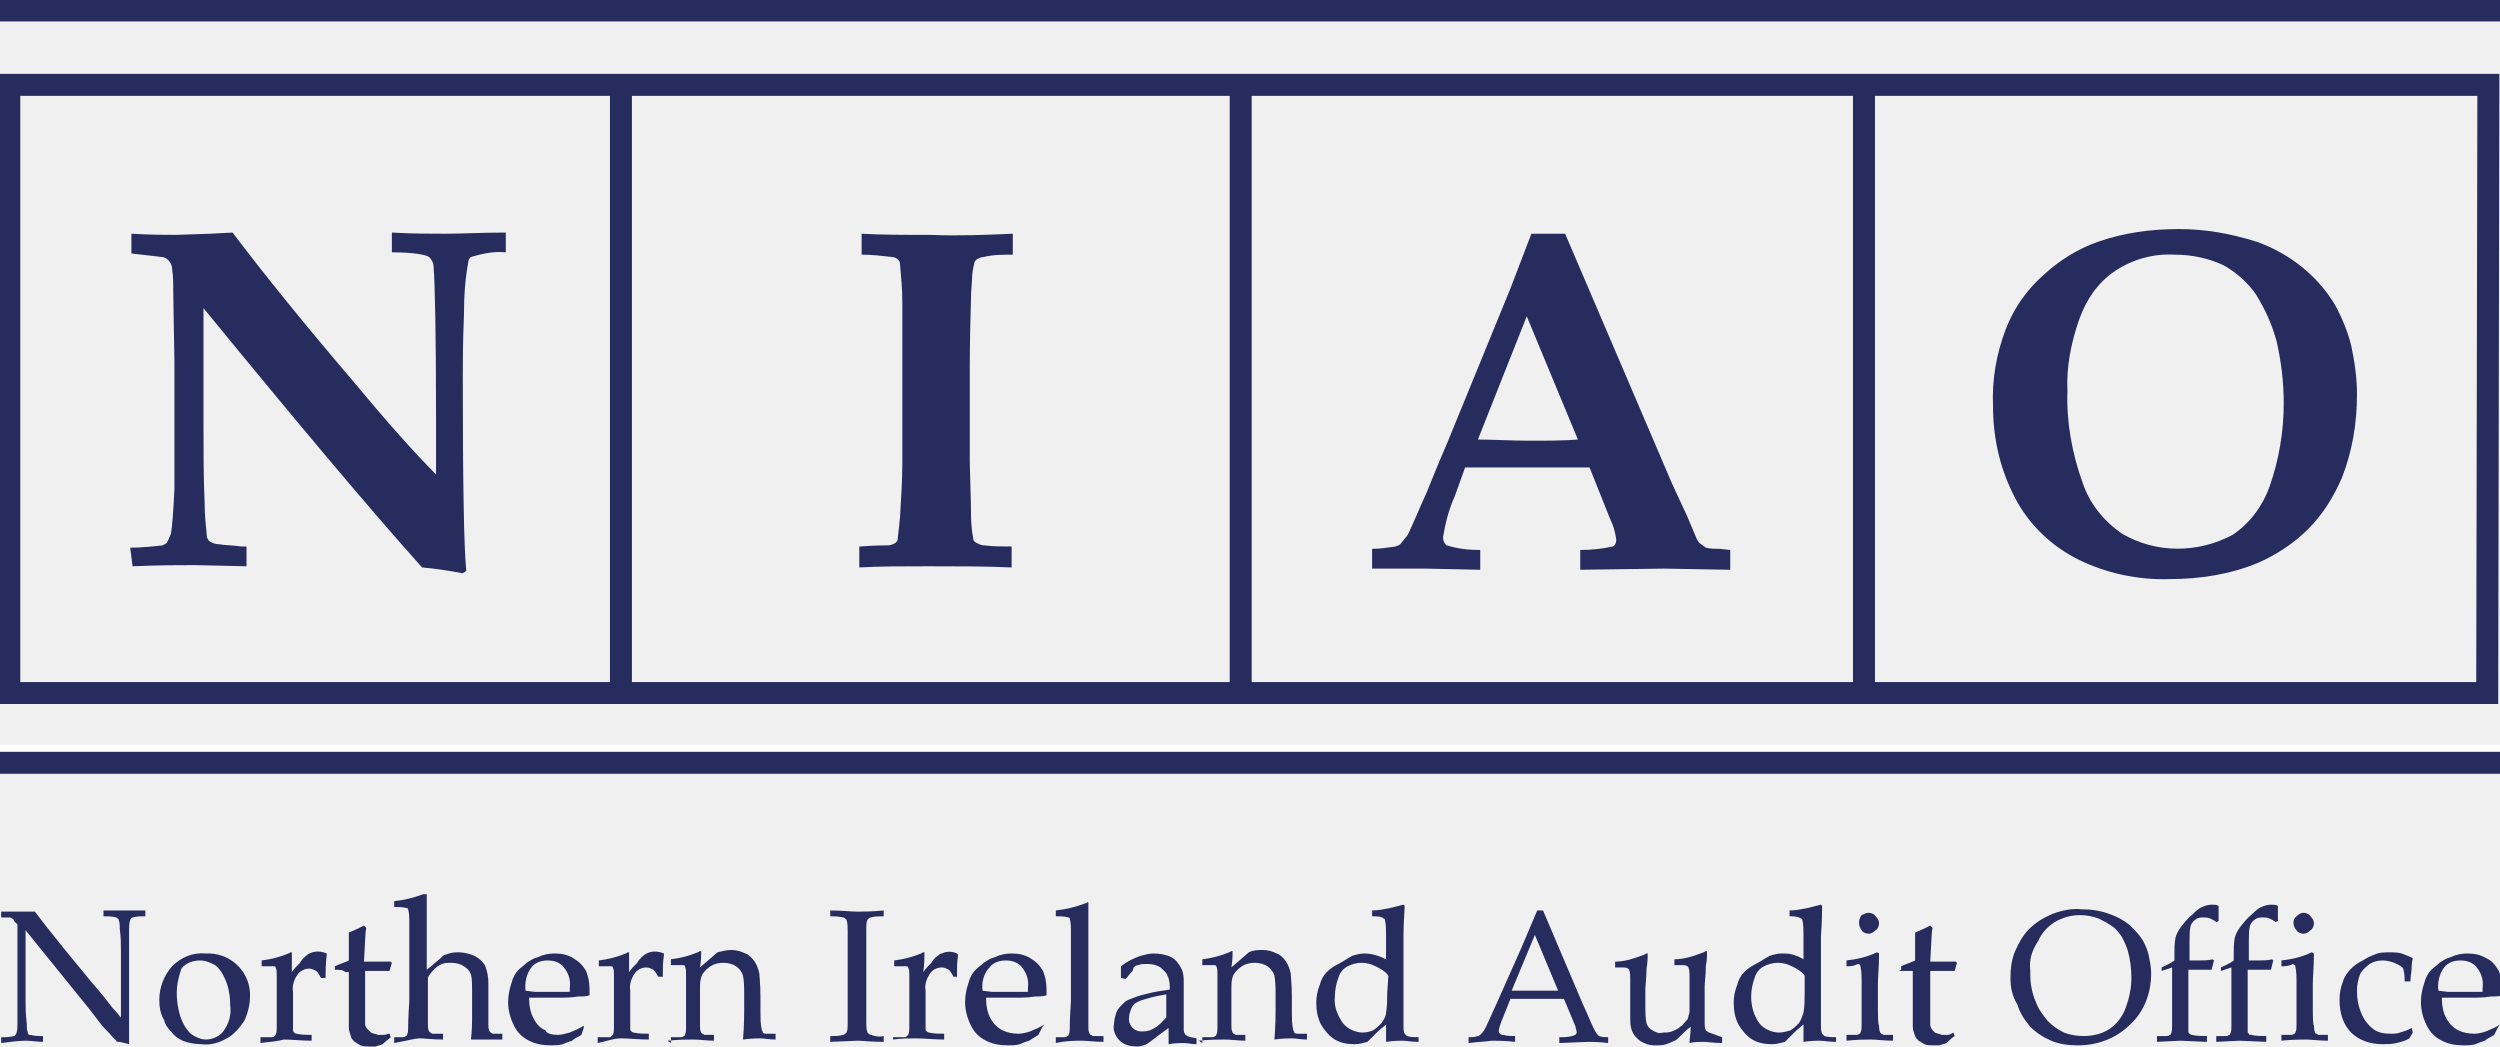
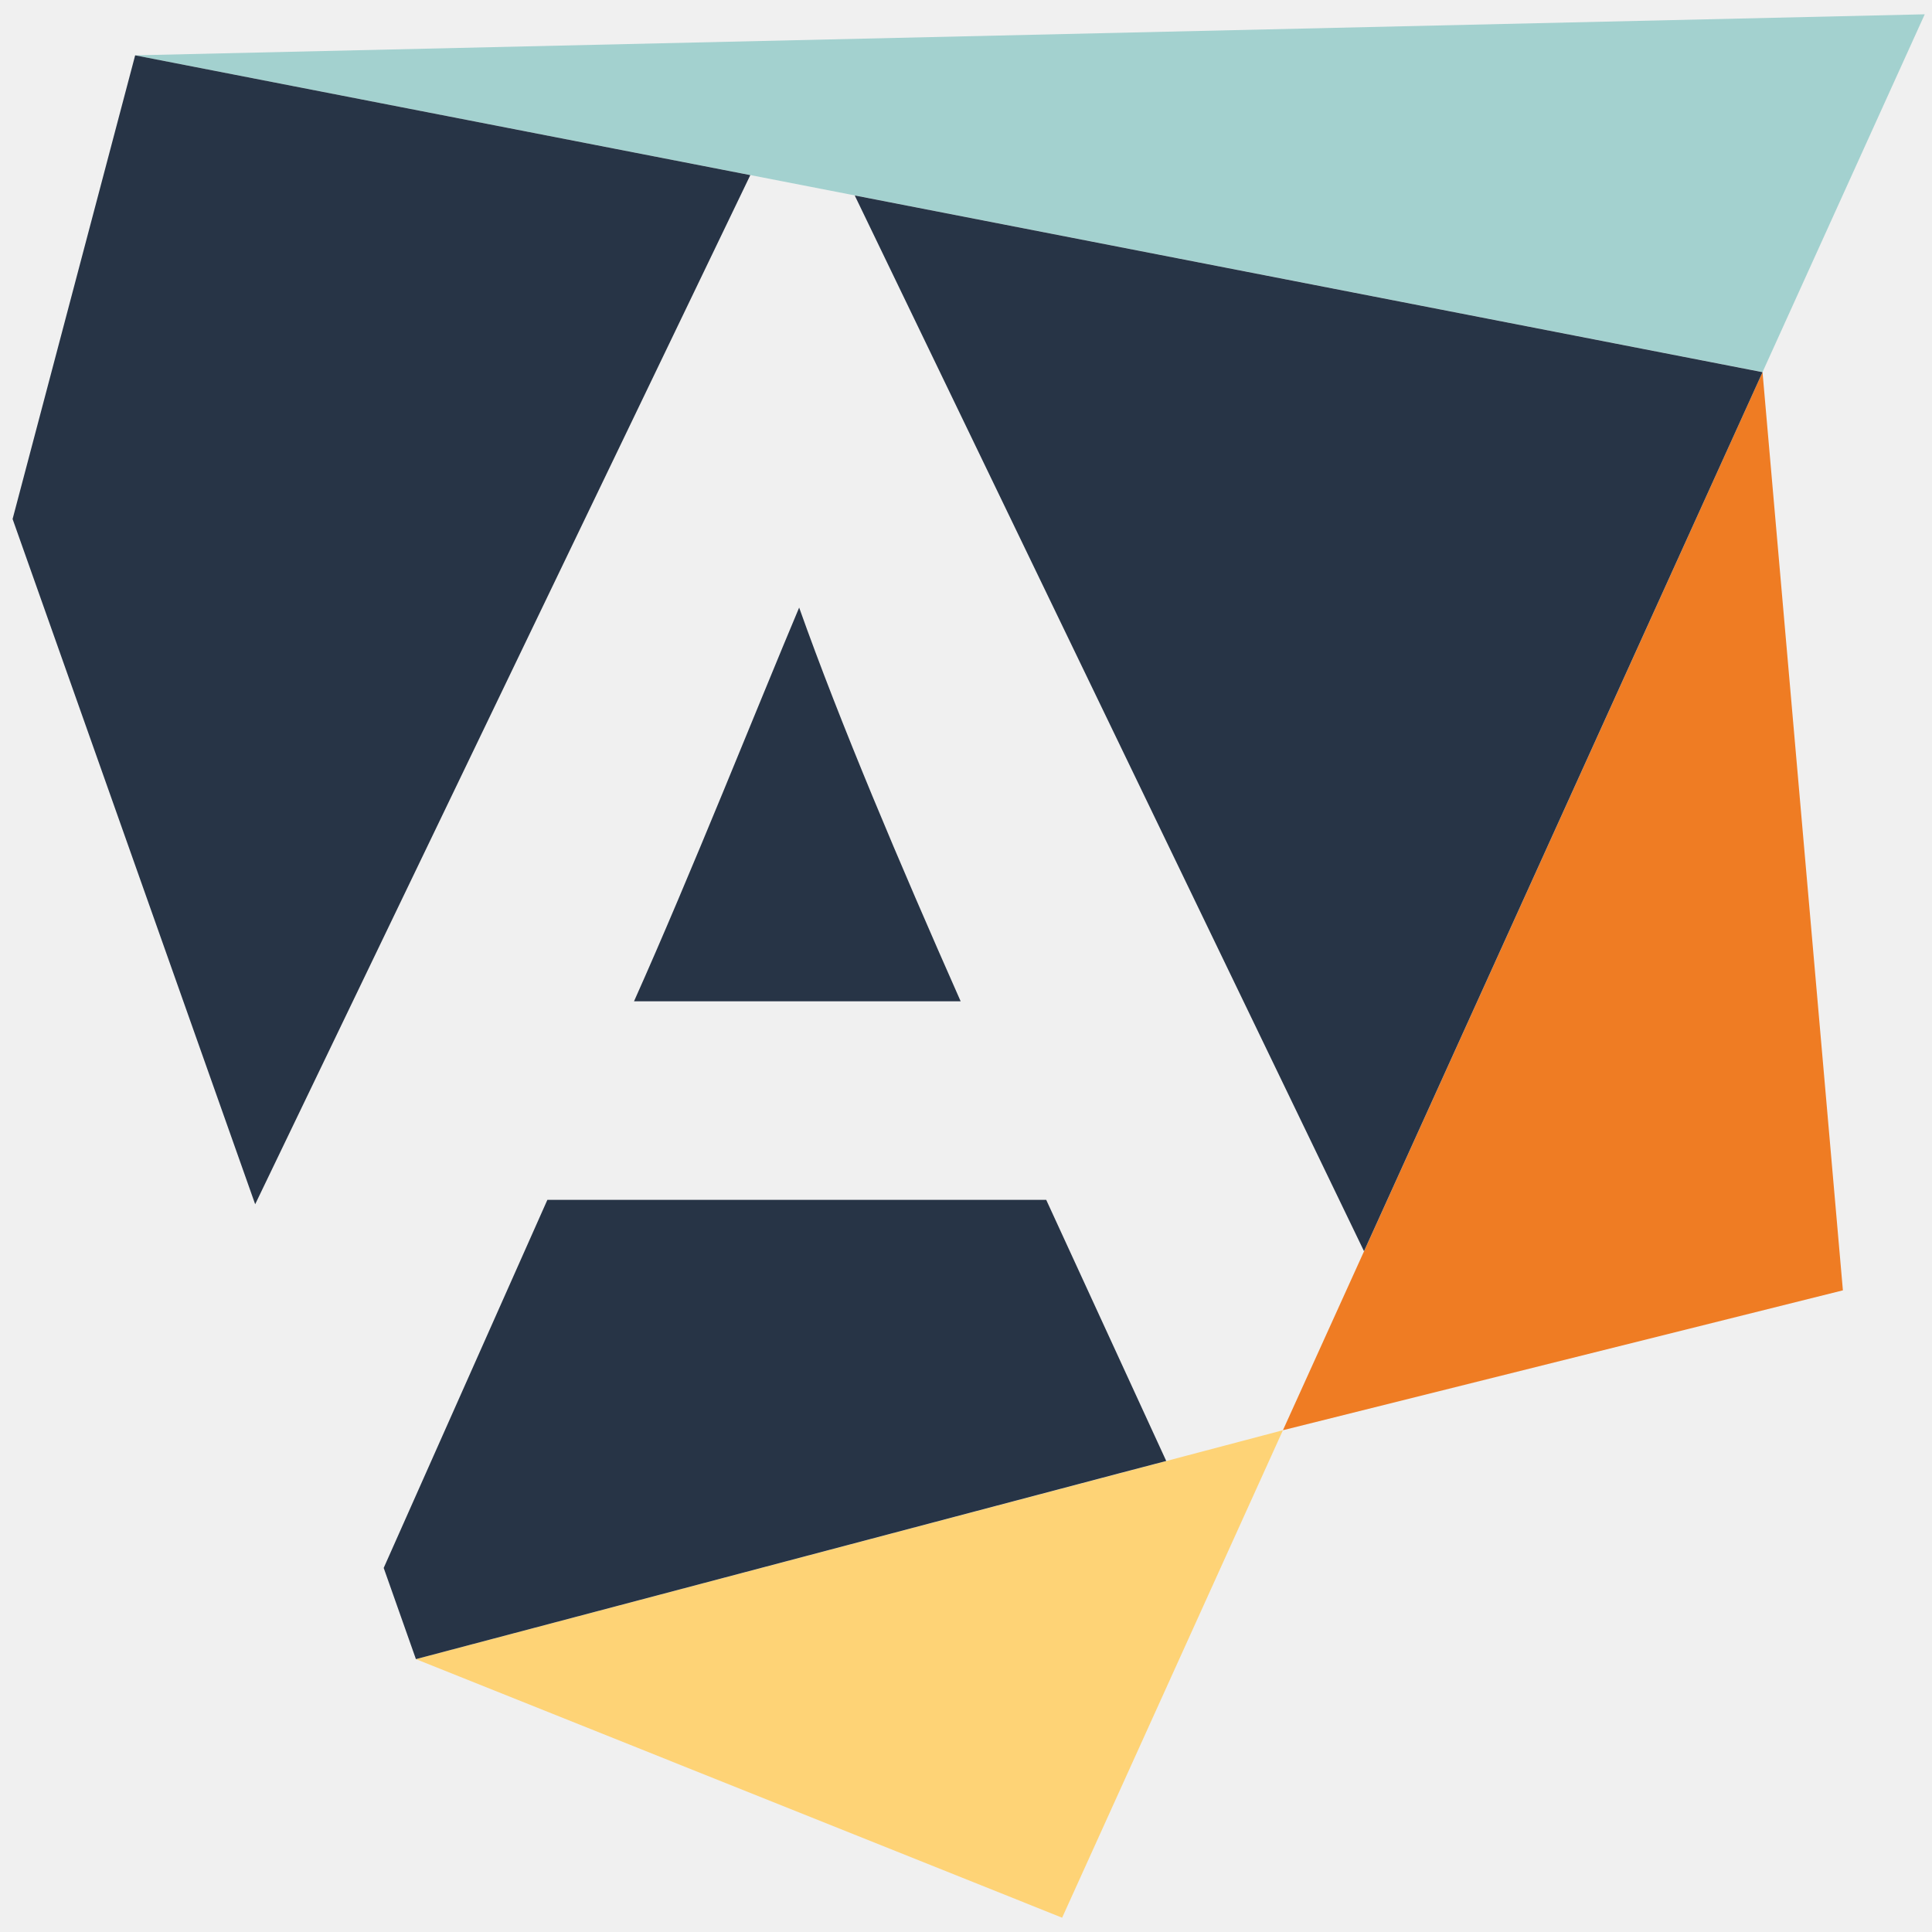
- <svg xmlns="http://www.w3.org/2000/svg" height="90" viewBox="0 0 215 90" width="215">
-   <g fill="#272c5e">
-     <path d="m.1 89.7v-.5c.4 0 .7 0 1.1-.1.1 0 .1-.1.2-.2.1-.3.1-.6.1-.8 0-.7 0-1.3 0-1.8v-6.5c0-.1 0-.2 0-.3-.1-.1-.2-.2-.3-.3 0-.2-.2-.2-.3-.3-.3 0-.6 0-.8 0v-.5h1.7 1.2l1 1.3 1.6 2 2.3 2.8c.8.9 1.4 1.7 1.8 2.2.3.3.5.6.7.8v-5.8c0-.5 0-1.1-.1-1.8 0-.3 0-.6-.1-.8 0-.1-.1-.1-.2-.2-.4-.1-.7-.1-1.1-.1v-.5h1.9s1.1 0 1.7 0v.5c-.4 0-.7 0-1.1.1-.1 0-.1.1-.2.2-.1.3-.1.6-.1.8v1.8 3.8 4.3l-.8-.2h-.2s-.1 0-.1-.1c0 0-.1-.1-.3-.3-.4-.5-.8-.8-1-1.1l-1-1.3-5.5-6.8v6.1c0 .5 0 1.1.1 1.9 0 .3 0 .6.1.8 0 .2.1.2.2.2.4.1.7.1 1.1.1v.5c-.5 0-1-.1-1.5-.1s-1.4.1-2.1.2" />
-     <path d="m15.2 85.4c0 .7.1 1.3.3 2 .2.6.5 1.1.9 1.5.4.3.9.5 1.3.5.6 0 1.2-.3 1.5-.7.5-.7.7-1.4.6-2.2 0-.7-.1-1.5-.4-2.2-.2-.5-.5-1-.9-1.3-.4-.2-.8-.4-1.3-.4-.6 0-1.2.2-1.6.7-.2.6-.4 1.3-.4 2.1m-1.5.6c0-1.1.4-2.1 1.1-2.9.8-.8 1.8-1.2 2.9-1.1 2-.1 3.7 1.4 3.8 3.4v.3c0 .7-.2 1.5-.5 2.1-.4.6-.9 1.2-1.5 1.5-.7.4-1.4.6-2.2.5-.5 0-1.1-.1-1.6-.3-.4-.2-.7-.4-1-.8-.3-.3-.5-.6-.6-1-.3-.5-.4-1.1-.4-1.7" />
-     <path d="m22.4 89.7v-.5h1c.1 0 .1 0 .2-.1 0 0 .1-.1.1-.1.1-.2.1-.4.1-.6 0-1.4 0-2.2 0-2.2v-1c0-.4 0-.9 0-1.4 0-.2 0-.4-.1-.6 0-.1-.1-.1-.2-.1-.3 0-.7 0-1 0v-.5c.8-.1 1.6-.3 2.3-.6.1 0 .1-.1.2-.1h.1v.1.1 1.5c.2-.3.5-.6.7-.8.1-.2.3-.4.4-.5.5-.5 1.2-.6 1.9-.3v.1c-.1.8-.1 1.5-.1 2h-.4c-.1-.2-.2-.4-.4-.6-.2-.1-.4-.2-.6-.2-.4 0-.8.2-1 .5-.3.4-.5 1-.4 1.5v.8 1.9.6c0 .1 0 .1.1.2 0 0 .1.1.2.1.4.1.9.1 1.3.1v.5c-.9 0-1.7-.1-2.4-.1-.7.2-1.4.2-2 .3" />
-     <path d="m28.8 83.4v-.3c.4-.2.8-.3 1.2-.5v-2.4c.5-.2.9-.4 1.3-.6l.2.2c-.1.4-.1 1.4-.2 2.9h.8.9.6l.1.1-.2.7h-2.1v3.2 1.4c0 .1.1.3.2.4s.2.2.3.3c.2.1.4.1.6.2h.5c.2 0 .3-.1.5-.1l.1.3c-.2.2-.5.4-.7.6-.2.1-.4.1-.6.2-.2 0-.4 0-.6 0s-.5 0-.7-.1-.3-.2-.5-.3c-.1-.1-.3-.3-.3-.4-.1-.3-.2-.6-.2-.8 0-.4 0-.8 0-1.2 0-.1 0-.2 0-.3v-3.3h-.3c-.2-.2-.5-.2-.9-.2" />
-     <path d="m33.9 89.7v-.5h.7c.1 0 .2 0 .3-.1.1 0 .1-.1.1-.1.1-.2.1-.4.1-.6 0-.1 0-.8.1-2.3v-4.1c0-.9 0-1.8 0-2.7 0-.4 0-.7-.1-1.1 0-.1-.1-.1-.1-.1-.4-.1-.7-.1-1.1-.1v-.5c.9-.1 1.7-.3 2.5-.6h.2.1v.1.2.3 2.4 1.2 2.3c.1-.1.3-.2.6-.5l.6-.5c.1-.1.1-.1.2-.2s.3-.1.5-.2c.7-.2 1.5-.1 2.2.2.4.2.7.5.9.8.2.5.3 1 .3 1.5v1.4 1.1 1.1c0 .2 0 .4.1.6 0 0 .1.1.1.1.1 0 .1.1.2.1h.8v.5c-.6 0-1 0-1.3 0h-1.4c.1-.8.1-1.5.1-2.3v-2c0-.4 0-.9-.1-1.3-.1-.3-.3-.5-.6-.7s-.7-.3-1.1-.3c-.3 0-.5 0-.8.1-.2.1-.4.2-.6.4s-.3.3-.5.6c-.1.1-.1.2-.1.3v.8.9 2.2c0 .2 0 .4.1.6 0 0 .1.1.1.1.1 0 .1.1.2.1h.9v.5c-.9 0-1.6-.1-2-.1s-1.1.2-2.2.4" />
-     <path d="m45.2 85.2.8.1h1.6 1.4c0-.1 0-.2 0-.3.1-.7-.1-1.3-.5-1.8-.3-.4-.8-.6-1.4-.6s-1.1.2-1.4.6c-.4.5-.6 1.3-.5 2m5 3.2-.2.6c-.3.2-.6.3-.8.5-.3.1-.6.2-.8.3-.3.1-.7.1-1 .1-.7 0-1.3-.1-1.9-.4s-1-.7-1.3-1.3-.5-1.3-.5-2c0-.6.1-1.1.3-1.7.1-.4.3-.8.6-1.1.2-.2.5-.4.7-.6.3-.2.6-.4 1-.5.4-.2.9-.3 1.4-.3.6 0 1.1.1 1.6.4s.8.6 1.1 1.1c.2.5.3 1 .3 1.6v.5c-.3.1-.7.1-1 .1-.6.1-1.1.1-1.7.1h-2.5c0 .6.1 1.3.4 1.8.2.4.5.8 1 1 .1.3.6.4 1.1.4.3 0 .6-.1 1-.2.4-.2.8-.3 1.2-.6z" />
-     <path d="m51.4 89.7v-.5h1c.1 0 .1 0 .2-.1 0 0 .1-.1.1-.1.1-.2.1-.4.1-.6 0-1.4 0-2.2 0-2.2v-1c0-.4 0-.9 0-1.4 0-.2 0-.4-.1-.6 0-.1-.1-.1-.2-.1-.3 0-.7 0-1 0v-.5c.8-.1 1.6-.3 2.3-.6.1 0 .1-.1.2-.1h.1v.1.1 1.5c.2-.3.5-.6.7-.8.1-.2.3-.4.4-.5.5-.5 1.2-.6 1.9-.3v.1c-.1.7-.1 1.3-.1 1.9h-.4c-.1-.2-.2-.4-.4-.6-.2-.1-.4-.2-.6-.2-.4 0-.8.2-1 .5-.3.4-.5 1-.4 1.5v.8 1.9.6c0 .1 0 .1.1.2 0 0 .1.1.2.1.4.1.9.1 1.3.1v.5c-.9 0-1.7-.1-2.4-.1s-1.4.3-2 .4" />
-     <path d="m57.7 89.7v-.5h.8c.1 0 .2 0 .3-.1.1 0 .1-.1.1-.1.1-.2.1-.4.1-.6 0-.1 0-.8 0-2.3v-1c0-.4 0-.9 0-1.4 0-.2 0-.4-.1-.6 0-.1-.1-.1-.2-.1-.3 0-.7 0-1 0v-.5c.8-.1 1.6-.3 2.3-.6.1 0 .1-.1.2-.1h.1v.1.1c0 .2 0 .6-.1 1.2l1.5-1.3c.4-.1.8-.2 1.2-.2s.8.1 1.2.3c.3.1.6.4.8.7s.3.6.4 1c0 .2.1.9.1 2v1.4c0 .5 0 .9.1 1.4 0 .1.1.2.1.3.1.1.2.1.3.1h.8v.5c-.5 0-1-.1-1.3-.1s-.8 0-1.5.1c.1-1.3.1-2.1.1-2.5v-1.3c0-.6 0-1.1-.1-1.7-.1-.3-.3-.6-.6-.8s-.7-.3-1.1-.3-.8.1-1.1.3-.5.4-.7.7c-.2.4-.2.8-.2 1.2v1 2.2c0 .2 0 .4.1.6 0 0 .1.1.1.1.1 0 .1.1.2.1h.8v.5c-.6 0-1.2-.1-1.8-.1s-1.2 0-2.2.1" />
-     <path d="m76 89.1v.5c-1.1 0-1.9-.1-2.2-.1l-2.4.1v-.5c.4 0 .8 0 1.1-.1.1 0 .2-.1.3-.2.1-.2.1-.5.1-.8 0-.1 0-.8 0-2.2v-3.7c0-.7 0-1.4 0-2.1 0-.3 0-.6-.1-.9-.1-.1-.2-.2-.3-.2-.4-.1-.8-.1-1.1-.1v-.5c1 0 1.8.1 2.3.1s1.3 0 2.3-.1v.5c-.4 0-.8 0-1.1.1-.1 0-.2.1-.3.2-.1.2-.1.5-.1.8v2.2 3.7 2.1c0 .3 0 .6.1.9.1.1.2.2.3.2.3.1.7.2 1.1.1" />
-     <path d="m76.8 89.7v-.5h1c.1 0 .1 0 .2-.1 0 0 .1-.1.1-.1.1-.2.1-.4.1-.6 0-1.4 0-2.2 0-2.2v-1c0-.4 0-.9 0-1.4 0-.2 0-.4-.1-.6 0-.1-.1-.1-.2-.1-.3 0-.7 0-1 0v-.5c.8-.1 1.6-.3 2.3-.6.1 0 .1-.1.2-.1h.1v.1.1c0 .3 0 .8-.1 1.5.2-.3.5-.6.7-.8.1-.2.3-.4.4-.5.2-.1.3-.3.5-.3.4-.2.9-.2 1.3 0l.1.1c-.1.6-.1 1.2-.1 1.9h-.3c-.1-.2-.2-.4-.4-.6-.2-.1-.4-.2-.6-.2-.4 0-.8.2-1 .5-.3.4-.5 1-.4 1.5v.8 1.9.6c0 .1 0 .1.1.2 0 0 .1.1.2.1.4.1.9.1 1.3.1v.5c-.9 0-1.7-.1-2.4-.1s-1.3 0-2 .1" />
-     <path d="m84.5 85.2.8.1h1.7 1.4c0-.1 0-.2 0-.3.1-.7-.1-1.3-.5-1.8-.3-.4-.8-.6-1.4-.6s-1.1.2-1.4.6c-.5.5-.7 1.3-.6 2m5.1 3.2-.3.6c-.3.2-.5.3-.8.5-.3.1-.6.2-.8.3-.3.1-.7.1-1 .1-.7 0-1.3-.1-1.9-.4s-1-.7-1.3-1.3-.5-1.3-.5-2c0-.6.1-1.1.3-1.7.1-.4.3-.8.6-1.1.2-.2.5-.4.7-.6.3-.2.6-.4 1-.5.4-.2.9-.3 1.4-.3.6 0 1.1.1 1.6.4s.8.6 1.1 1.1c.2.5.3 1 .3 1.6v.5c-.3.1-.7.1-1 .1-.6.1-1.1.1-1.7.1h-2.5c0 .6.1 1.3.4 1.8.2.4.6.8 1 1s.9.3 1.4.3c.3 0 .7-.1 1-.2.4-.2.8-.3 1.2-.6z" />
-     <path d="m90.8 89.7v-.5h.7c.1 0 .2 0 .3-.1.1 0 .1-.1.1-.1.1-.2.1-.4.1-.6 0-.1 0-.8.1-2.3v-3.3c0-.9 0-1.8 0-2.7 0-.4 0-.7-.1-1.1 0-.1-.1-.1-.1-.1-.4-.1-.7-.1-1.1-.1v-.5c.9-.1 1.7-.3 2.5-.6 0 0 .1 0 .2-.1h.1v.1.2.3 2.4 1.4 4.1 2.2c0 .2 0 .4.1.6 0 0 .1.1.1.1.1 0 .1.1.2.1h.9v.5c-.7 0-1.4-.1-1.9-.1s-1.3 0-2.2.2" />
-     <path d="m100.4 85.5c-.6.1-1.2.2-1.8.4-.4.1-.7.2-1 .4-.1.1-.2.2-.3.4-.1.3-.2.5-.2.8-.1.6.4 1.2 1 1.2h.2c.4 0 .7-.1 1-.3.4-.2.7-.6 1-.9v-2zm-3.6-1.3-.4-.1c0-.1 0-.3 0-.5s0-.4 0-.5c.5-.4 1.1-.7 1.7-.9.4-.1.7-.2 1.1-.2.5 0 1.1.1 1.5.3s.7.6.9 1 .2.8.2 1.2v1.5 2.4c0 .2 0 .4.1.5 0 .1.1.1.2.2.1 0 .2.1.3.1l.5.1v.5c-.4 0-.8-.1-1.1-.1s-.7 0-1.3.1v-1.4c-1.1.8-1.7 1.3-1.9 1.4s-.5.2-.8.2c-.5 0-1.1-.1-1.5-.5s-.6-.9-.5-1.4c0-.3.1-.7.2-1s.3-.5.5-.7.3-.3.5-.4c.5-.2 1-.4 1.5-.5.7-.2 1.4-.3 2.1-.4 0-.4 0-.8-.2-1.2-.1-.3-.4-.5-.6-.7-.3-.2-.7-.3-1.1-.3-.3 0-.6 0-.8.1-.2 0-.3.1-.4.2l-.1.3c-.3.3-.4.5-.6.7" />
-     <path d="m103.4 89.7v-.5h.8c.1 0 .2 0 .3-.1.1 0 .1-.1.1-.1.1-.2.1-.4.1-.6 0-.1 0-.8 0-2.3v-1c0-.4 0-.9 0-1.4 0-.2 0-.4-.1-.6 0-.1-.1-.1-.2-.1-.3 0-.7 0-1 0v-.5c.8-.1 1.6-.3 2.3-.6.1 0 .1-.1.2-.1h.1v.1.1c0 .2 0 .6-.1 1.2l1.5-1.3c.4-.2.8-.2 1.2-.2s.8.1 1.2.3c.3.1.6.4.8.7s.3.6.4 1c0 .2.1.9.1 2v1.4c0 .5 0 .9.1 1.4 0 .1.1.2.1.3.1.1.2.1.3.1h.8v.5c-.5 0-1-.1-1.3-.1s-.8 0-1.5.1c.1-1.3.1-2.1.1-2.5v-1.3c0-.6 0-1.1-.1-1.7-.1-.3-.3-.6-.6-.8s-.7-.3-1.1-.3-.8.1-1.1.3-.5.4-.7.7c-.2.4-.2.8-.2 1.2v1 2.2c0 .2 0 .4.1.6 0 0 .1.1.1.1.1 0 .1.1.2.1h.8v.5c-.6 0-1.2-.1-1.8-.1s-1.2 0-2.2.1" />
-     <path d="m119.4 83.9c-.3-.4-.7-.6-1.1-.8s-.8-.3-1.2-.3-.8.1-1.2.3-.7.6-.8 1c-.2.5-.3 1.1-.3 1.6-.1.8.2 1.6.7 2.3.4.5 1.1.8 1.7.8.3 0 .7-.1.9-.2.3-.2.5-.4.7-.6.2-.3.4-.6.4-.9.1-.6.1-1.2.1-1.7zm-1.4-5.1v-.5c.5 0 1-.1 1.5-.2.4-.1.8-.2 1.2-.3l.1.1c0 .5-.1 1.3-.1 2.6v1.3 5 1.4c0 .2 0 .5.1.7l.2.2c.3.1.7.1 1 .1v.4c-.6 0-1.1-.1-1.4-.1s-.7 0-1.4.1c0-.4 0-.8 0-1.5-.2.2-.5.4-.8.7s-.6.6-.8.8c-.4.1-.7.2-1.1.2-.6 0-1.2-.1-1.7-.4s-.9-.8-1.2-1.3c-.3-.6-.4-1.2-.4-1.9 0-.5.1-1 .3-1.5.1-.4.3-.8.6-1.1s.6-.5 1-.7.8-.5 1.2-.7c.3-.1.7-.2 1-.2.7 0 1.3.2 1.9.5v-2.1c0-.4 0-.9-.1-1.3 0-.1-.1-.1-.1-.1-.2-.2-.6-.2-1-.2" />
-     <path d="m130 85.2h4l-2-4.8zm-3.7 4.5v-.5c.3 0 .5 0 .8-.1.1 0 .2-.1.3-.2.2-.2.3-.4.4-.6l1-2.2 2-4.5c.2-.5.7-1.6 1.4-3.3h.5l3.4 8c.6 1.3.9 2.1 1.1 2.4.1.2.2.3.3.4.3.1.6.1.8.1v.5c-.8-.1-1.4-.1-1.7-.1l-2.5.1v-.5c.4 0 .7 0 1.1-.1.1 0 .2-.1.3-.1 0-.1.1-.1.1-.2 0-.2-.1-.3-.1-.5l-1-2.4h-4.6l-.8 2c-.1.3-.2.5-.2.8 0 .1 0 .1.1.2s.2.1.3.1c.3.1.7.1 1 .1v.5c-.9-.1-1.6-.1-2-.1-.7.1-1.2.1-2 .2" />
-     <path d="m148.1 89.2v.5c-.7 0-1.2-.1-1.6-.1s-.8 0-1.2.1c0-.4.1-.9.1-1.4-.4.3-.8.7-1.1 1-.1.1-.2.2-.3.2-.2.1-.4.2-.7.3s-.6.1-.8.1c-.4 0-.7 0-1.1-.2-.3-.1-.5-.3-.7-.5s-.3-.4-.4-.7-.1-.7-.1-1c0-.2 0-.4 0-.5 0-.2 0-.3 0-.5v-1.4c0-.1 0-.5 0-1 0-.2 0-.5-.1-.7 0-.1-.1-.1-.1-.1-.1-.1-.3-.1-.4-.1h-.7v-.5c.9 0 1.7-.3 2.5-.6.1 0 .1-.1.2-.1h.1v.1.2s0 .5-.1 1c0 .8-.1 1.5-.1 1.8v1.5c0 .5 0 .9.1 1.4.1.3.3.5.5.6.3.2.6.3.9.2.3 0 .5 0 .8-.1.2-.1.5-.2.7-.4.2-.1.3-.3.5-.5.1-.1.2-.2.2-.4 0-.1.1-.2.1-.4 0-.5 0-.9 0-1.4v-.7c0-.1 0-.5 0-1 0-.2 0-.5-.1-.7 0-.1-.1-.1-.1-.1-.1-.1-.3-.1-.4-.1h-.7v-.5c.9 0 1.7-.3 2.5-.6.1 0 .1-.1.2-.1h.1v.1.2c0 .1 0 .5-.1 1 0 .8-.1 1.4-.1 1.7v1 1.1 1.1c0 .2 0 .4.1.6 0 0 .1.1.1.1.1 0 .1.1.2.1z" />
-     <path d="m155.2 83.9c-.3-.4-.7-.6-1.1-.8s-.8-.3-1.2-.3-.8.1-1.2.3-.7.6-.8 1c-.2.5-.3 1.1-.3 1.6 0 .8.2 1.6.7 2.3.4.5 1.1.8 1.7.8.3 0 .7-.1 1-.2.3-.2.5-.4.7-.6.2-.3.3-.6.4-.9.1-.6.1-1.2.1-1.7zm-1.3-5.1v-.5c.5 0 1-.1 1.5-.2.4-.1.8-.2 1.2-.3l.1.1c0 .5 0 1.3-.1 2.6v1.3 5 1.4c0 .2 0 .5.1.7l.2.2c.3.1.7.1 1 .1v.4c-.6 0-1.1-.1-1.4-.1s-.7 0-1.4.1c0-.4 0-.8 0-1.5-.2.2-.5.4-.8.7s-.6.6-.8.8c-.4.1-.7.2-1.1.2-.6 0-1.2-.1-1.7-.4s-.9-.8-1.2-1.3c-.3-.6-.4-1.2-.4-1.9 0-.5.1-1 .3-1.5.1-.4.3-.8.6-1.1s.6-.5 1-.7.8-.5 1.2-.7c.3-.1.7-.2 1-.2s.7 0 1 .1.6.2.9.4v-2.1c0-.4 0-.9-.1-1.3 0-.1-.1-.1-.1-.1-.3-.2-.7-.2-1-.2" />
-     <path d="m160.7 78.5c.2 0 .5.1.6.3.2.2.3.4.3.6s-.1.5-.3.6c-.2.2-.4.3-.6.3s-.5-.1-.6-.3c-.3-.4-.3-.9 0-1.3.2-.1.4-.2.6-.2m-1.9 4.6v-.5c.9-.1 1.8-.3 2.6-.7l.2.1c0 1.1-.1 2-.1 2.6v1.4c0 1.4 0 2.1.1 2.2 0 .2 0 .4.1.6 0 0 .1.1.1.1.1 0 .1.1.2.1h.8v.5c-.8 0-1.4-.1-1.9-.1s-1.1 0-2.1.1v-.5h.8c.1 0 .2 0 .3-.1.1 0 .1-.1.1-.1.1-.2.1-.4.1-.6 0-.1 0-.8 0-2.3v-1.4c0-.5 0-.9-.1-1.4 0-.1-.1-.2-.2-.2-.4.2-.7.2-1 .2" />
-     <path d="m163.5 83.4v-.3c.4-.2.8-.3 1.2-.5v-2.4c.5-.2.9-.4 1.3-.6l.2.2c-.1.4-.1 1.4-.2 2.9h.8.8.6l.1.1-.2.7h-2.1v3.2 1.4c0 .3.2.5.4.7.2.1.4.1.6.2h.5c.2 0 .3-.1.5-.2l.1.3c-.3.2-.5.4-.7.6-.2.1-.4.1-.6.2-.2 0-.4 0-.6 0s-.5 0-.7-.1-.3-.2-.5-.3c-.1-.1-.3-.3-.3-.4-.1-.3-.2-.5-.2-.8 0-.4 0-.8 0-1.2 0-.1 0-.2 0-.3v-3.3h-.3c-.3 0-.6 0-.9 0" />
-     <path d="m174.6 83.4c0 .5 0 1 .1 1.5s.2.9.4 1.3c.2.6.6 1.1 1 1.6.4.4.8.7 1.4 1 .5.2 1.1.3 1.7.3.8 0 1.6-.2 2.2-.6s1.1-1 1.4-1.8.5-1.7.5-2.6c0-.8-.1-1.6-.3-2.3-.1-.4-.3-.8-.5-1.2-.2-.3-.5-.7-.8-.9-.4-.3-.8-.5-1.2-.7-.5-.2-1.1-.3-1.6-.3-.8 0-1.5.2-2.2.6-.6.4-1.1.9-1.4 1.6-.6.9-.8 1.7-.7 2.5m-1.7.7c0-.8.1-1.6.4-2.3s.7-1.4 1.2-1.9c.6-.6 1.3-1 2-1.3.8-.3 1.7-.5 2.5-.4.8 0 1.6.1 2.4.4.6.2 1.2.5 1.8 1 .4.4.8.8 1.1 1.3.2.4.4.8.5 1.3s.2 1 .2 1.5c0 1.7-.6 3.3-1.8 4.4-1.2 1.2-2.8 1.8-4.5 1.8-.8 0-1.6-.1-2.3-.4s-1.3-.7-1.8-1.2c-.5-.6-.9-1.2-1.1-1.9-.5-.8-.6-1.6-.6-2.3" />
-     <path d="m185.9 83.5v-.3c.4-.2.7-.3 1.1-.6v-.5c0-.5 0-1 .1-1.5.1-.3.2-.5.4-.8.3-.4.7-.9 1.1-1.2.2-.2.5-.5.8-.6.2-.1.5-.2.8-.2.2 0 .4 0 .6.1v1.3l-.2.1c-.1-.1-.3-.2-.5-.3s-.4-.1-.6-.1-.5 0-.7.2c-.2.1-.3.3-.4.5-.1.4-.1.9-.1 1.3v1.7h.8c.4 0 .8 0 1.2-.1l.1.1-.2.8h-1-1v2.8 1.9.6c0 .1 0 .1.1.2 0 0 .1.1.2.1.4.1.9.1 1.3.1v.5l-2.3-.1-2 .1v-.5h.8c.1 0 .2 0 .3-.1.1 0 .1-.1.1-.1.1-.2.1-.4.1-.6 0-.1 0-.8 0-2.3v-2.8z" />
-     <path d="m191 83.5v-.3c.4-.2.7-.3 1.1-.6v-.5c0-.5 0-1 .1-1.5.1-.3.2-.5.4-.8.3-.4.7-.9 1.1-1.2.2-.2.5-.5.8-.6.2-.1.5-.2.8-.2.2 0 .4 0 .6.1v1.3l-.2.1c-.1-.1-.3-.2-.5-.3s-.4-.1-.6-.1-.5 0-.7.2c-.2.1-.3.3-.4.5-.1.4-.1.9-.1 1.3v1.7h.8c.4 0 .8 0 1.2-.1l.1.1-.2.8h-1-1v2.8 1.9.6c0 .1 0 .1.1.2 0 .1.1.1.2.1.4.1.9.1 1.3.1v.5l-2.3-.1-2 .1v-.5h.8c.1 0 .2 0 .3-.1.1 0 .1-.1.1-.1.1-.2.1-.4.1-.6 0-.1 0-.8 0-2.3v-2.8z" />
-     <path d="m198.1 78.5c.2 0 .5.1.6.3.2.2.3.4.3.6s-.1.5-.3.6c-.2.2-.4.3-.6.3s-.5-.1-.6-.3c-.3-.3-.4-.9 0-1.2.2-.2.4-.3.6-.3m-1.9 4.6v-.5c.9-.1 1.8-.3 2.6-.7l.2.1c0 1.1-.1 2-.1 2.6v1.4c0 1.4 0 2.1.1 2.2 0 .2 0 .4.1.6 0 .1.1.1.1.1.1 0 .1.1.2.1h.8v.5c-.8 0-1.4-.1-1.9-.1s-1.1 0-2.1.1v-.5h.8c.1 0 .2 0 .3-.1.1 0 .1-.1.1-.1.1-.2.1-.4.1-.6 0-.1 0-.8 0-2.3v-1.4c0-.5 0-.9-.1-1.4 0-.1-.1-.1-.2-.2-.4.2-.7.2-1 .2" />
-     <path d="m207.5 88.8-.3.5c-.3.2-.7.3-1.1.4s-.8.1-1.2.1c-1 0-2-.3-2.7-1s-1-1.7-1-2.8c0-.6.1-1.1.3-1.6.1-.4.4-.8.7-1.1s.6-.5 1-.7c.3-.2.7-.4 1-.5.4-.2.9-.2 1.3-.2s.9 0 1.3.2c.3.1.5.2.7.3-.1.4-.1.7-.1.9s-.1.6-.1 1.1h-.5c0-.3 0-.6-.1-1 0-.1-.1-.2-.1-.2-.2-.2-.5-.3-.7-.4-.3-.1-.6-.2-1-.2s-.8.1-1.1.3-.6.5-.8.8c-.2.5-.3 1-.3 1.5 0 .7.1 1.3.4 2 .2.5.6 1 1 1.3s.9.4 1.5.4c.3 0 .5 0 .8-.1s.7-.2 1-.4z" />
-     <path d="m209.7 85.2.8.1h1.6 1.4v-.3c.1-.7-.1-1.3-.5-1.8-.3-.4-.8-.6-1.4-.6s-1.1.2-1.4.6c-.4.5-.6 1.3-.5 2m5.1 3.2-.3.6c-.3.2-.6.3-.8.5-.3.1-.6.2-.8.3-.3.1-.7.1-1 .1-.7 0-1.3-.1-1.9-.4s-1-.7-1.3-1.3-.5-1.3-.5-2c0-.6.1-1.1.3-1.7.1-.4.3-.8.6-1.1.2-.2.5-.4.7-.6.3-.2.6-.4 1-.5.4-.2.9-.3 1.4-.3.6 0 1.1.1 1.6.4.5.2.8.6 1.1 1.1.2.5.3 1 .3 1.6v.5c-.3.1-.7.1-1 .1-.6.1-1.1.1-1.7.1h-2.5c0 .6.1 1.3.4 1.8.2.4.6.8 1 1s.9.3 1.4.3c.3 0 .7-.1 1-.2.4-.2.8-.3 1.2-.6z" />
-     <path d="m11.2 47.1c.9 0 1.9-.1 2.8-.2.1-.1.3-.1.4-.3s.2-.5.3-.7c.1-.5.2-1.8.3-3.8 0-1.1 0-2.6 0-4.4v-6.6l-.1-6c0-.7 0-1.3-.1-2 0-.2-.1-.5-.3-.7s-.4-.3-.6-.3c-.9-.1-1.7-.2-2.6-.3v-1.7c1.7.1 3 .1 3.8.1l3-.1 1.9-.1c2.8 3.7 6.2 7.9 10.3 12.7 2.9 3.5 5.3 6.2 7.2 8.1v-4.7c0-7.4-.1-11.7-.2-13 0-.4-.1-.7-.4-1-.3-.2-1.4-.4-3.2-.4v-1.7c1.7.1 3.2.1 4.6.1s3.1-.1 5.2-.1v1.7c-1-.1-2 .1-3 .4-.1.1-.2.2-.2.3-.3 1.5-.4 3.1-.4 4.7-.1 2.4-.1 4.3-.1 5.4 0 9.1.1 14.6.3 16.6l-.3.2c-1.1-.2-2.3-.4-3.5-.5-4.4-4.9-10.7-12.4-18.8-22.3v10.2c0 2.1 0 4.3.1 6.6 0 1 .1 1.9.2 2.9.1.2.1.3.3.4s.4.2.7.2c.6.1 1.3.1 2 .2h.4v1.7l-4.4-.1c-1.3 0-3.1 0-5.4.1z" />
-     <path d="m87.1 20.1v1.8c-.8 0-1.7 0-2.5.2-.2 0-.4.1-.6.2-.1.1-.2.2-.2.3-.1.4-.2.9-.2 1.3s-.1 1-.1 2c-.1 3.4-.1 5.2-.1 5.5v8.3l.1 3.8c0 .9 0 1.8.2 2.8 0 .2.1.3.3.4s.4.2.6.2c.8.1 1.6.1 2.4.1v1.8c-2.2-.1-4.6-.1-7.2-.1-2.2 0-4.2 0-5.9.1v-1.8c1.4-.1 2.2-.1 2.5-.1.2 0 .4-.1.6-.2.1-.1.2-.2.2-.3 0-.2.1-.8.2-1.9.1-1.7.2-3.2.2-4.6v-8.6c0-2.7 0-4.5 0-5.3 0-1.1-.1-2.2-.2-3.3 0-.2-.1-.3-.2-.4s-.3-.2-.5-.2c-.9-.1-1.7-.2-2.6-.2v-1.8c1.7.1 3.7.1 5.9.1 2.4.1 4.8 0 7.1-.1" />
-     <path d="m127.1 37.8c1.3 0 2.8.1 4.4.1s3 0 4.2-.1l-4.4-10.6zm-9.1 11.1v-1.7c.7 0 1.3-.1 2-.2.2-.1.4-.1.5-.3.2-.2.3-.4.5-.6.2-.3.6-1.3 1.4-3.1.4-.8 1-2.5 2.1-5l5.4-13.2 1.8-4.7h2.9l9.2 21.5 1.3 2.8.8 1.9c.1.2.2.4.4.5.1.1.3.2.4.3.4.1.8.1 1.2.1l.9.1v1.7l-5.7-.1-7.2.1v-1.7c.9 0 1.9-.1 2.8-.3.2-.1.3-.3.3-.6-.1-.6-.2-1.1-.5-1.7l-1.8-4.5h-10.7l-.9 2.5c-.5 1.1-.8 2.3-1 3.5 0 .3.1.5.3.7 1 .3 1.9.4 2.9.4v1.7l-4.7-.1z" />
-     <path d="m177.8 33.6c-.1 2.7.4 5.4 1.3 7.9.6 1.8 1.8 3.3 3.4 4.4 2.9 1.7 6.5 1.7 9.5.1 1.5-1 2.6-2.5 3.2-4.2.8-2.3 1.2-4.7 1.2-7.1 0-1.8-.2-3.5-.6-5.3-.4-1.5-1-2.8-1.8-4.1-.7-1-1.7-1.9-2.8-2.5-1.3-.6-2.7-.9-4.2-.9-1.8-.1-3.6.4-5.1 1.4s-2.5 2.5-3.1 4.2c-.7 2-1.1 4.1-1 6.1m-6.4 1.3c-.1-2.3.3-4.5 1.1-6.6.7-1.8 1.8-3.4 3.3-4.7 1.3-1.2 2.9-2.2 4.6-2.8 2.3-.8 4.6-1.1 7-1.1 2.3 0 4.5.4 6.7 1.1 2.8 1 5.2 2.9 6.7 5.4.6 1.1 1.1 2.3 1.4 3.5.3 1.4.5 2.8.5 4.2 0 2.5-.4 4.9-1.3 7.2-.7 1.6-1.6 3.1-2.9 4.4-1.2 1.2-2.7 2.2-4.3 2.9-2.4 1-5 1.4-7.6 1.4-2.7.1-5.5-.5-7.9-1.7-2.2-1.1-4-2.8-5.2-4.9-1.5-2.7-2.1-5.5-2.1-8.3" />
+ <svg xmlns="http://www.w3.org/2000/svg" xmlns:xlink="http://www.w3.org/1999/xlink" version="1.0" id="Layer_1" x="0px" y="0px" viewBox="0 0 250 250" style="enable-background:new 0 0 250 250;" xml:space="preserve">
+   <style type="text/css">
+ 	.st0{display:none;fill:#273446;}
+ 	.st1{fill:#FED376;}
+ 	.st2{fill:#273446;}
+ 	.st3{display:none;}
+ 	.st4{display:inline;}
+ 	.st5{clip-path:url(#SVGID_2_);fill:#273446;}
+ 	.st6{clip-path:url(#SVGID_4_);fill:#273446;}
+ 	.st7{clip-path:url(#SVGID_6_);fill:#273446;}
+ 	.st8{clip-path:url(#SVGID_8_);fill:#273446;}
+ 	.st9{clip-path:url(#SVGID_10_);fill:#273446;}
+ 	.st10{clip-path:url(#SVGID_12_);fill:#273446;}
+ 	.st11{clip-path:url(#SVGID_14_);fill:#273446;}
+ 	.st12{clip-path:url(#SVGID_16_);fill:#273446;}
+ 	.st13{clip-path:url(#SVGID_18_);fill:#273446;}
+ 	.st14{clip-path:url(#SVGID_20_);fill:#273446;}
+ 	.st15{clip-path:url(#SVGID_22_);fill:#273446;}
+ 	.st16{clip-path:url(#SVGID_24_);fill:#273446;}
+ 	.st17{clip-path:url(#SVGID_26_);fill:#273446;}
+ 	.st18{clip-path:url(#SVGID_28_);fill:#273446;}
+ 	.st19{clip-path:url(#SVGID_30_);fill:#273446;}
+ 	.st20{clip-path:url(#SVGID_32_);fill:#273446;}
+ 	.st21{clip-path:url(#SVGID_34_);fill:#273446;}
+ 	.st22{clip-path:url(#SVGID_36_);fill:#273446;}
+ 	.st23{clip-path:url(#SVGID_38_);fill:#273446;}
+ 	.st24{clip-path:url(#SVGID_40_);fill:#273446;}
+ 	.st25{clip-path:url(#SVGID_42_);fill:#273446;}
+ 	.st26{clip-path:url(#SVGID_44_);fill:#273446;}
+ 	.st27{clip-path:url(#SVGID_46_);fill:#273446;}
+ 	.st28{fill:#EF7C23;}
+ 	.st29{fill:#A3D1CF;}
+ 	.st30{clip-path:url(#SVGID_48_);fill:#273446;}
+ </style>
+   <g>
+     <rect x="527.12" y="48.39" class="st0" width="4.89" height="36.54" />
+     <rect x="589.95" y="48.39" class="st0" width="4.74" height="36.54" />
+     <g>
+       <polygon class="st1" points="53.82,214.69 137.44,248.15 166.01,185.07   " />
+       <polygon class="st2" points="70.83,155.26 49.65,202.89 53.82,214.69 144.92,190.62 150.91,189.05 135.38,155.26   " />
+       <g class="st3">
+         <g class="st4">
+           <g>
+             <defs>
+               <rect id="SVGID_1_" x="1.63" y="1.85" width="748.15" height="246.3" />
+             </defs>
+             <clipPath id="SVGID_2_">
+               <use xlink:href="#SVGID_1_" style="overflow:visible;" />
+             </clipPath>
+             <path class="st5" d="M316.06,147.82c-2.73-6.21-5.42-12.46-7.24-17.68c-1.73,4.12-4.89,12.04-7.38,17.68L316.06,147.82       L316.06,147.82z M308.53,106.87h0.48l29.09,60.28h-13.37l-4.84-10.47h-22.38l-4.65,10.47h-13.37L308.53,106.87z" />
+           </g>
+         </g>
+         <g class="st4">
+           <g>
+             <defs>
+               <rect id="SVGID_3_" x="1.63" y="1.85" width="748.15" height="246.3" />
+             </defs>
+             <clipPath id="SVGID_4_">
+               <use xlink:href="#SVGID_3_" style="overflow:visible;" />
+             </clipPath>
+             <path class="st6" d="M371.46,167.2l-0.34-4.69c-0.1-1.47,0.14-2.46,0.34-2.89h-0.14c-1.73,3.79-7.24,8.72-14.14,8.72       c-9.39,0-14.47-5.69-14.47-16.59v-25.83h12.46v23.74c0,4.12,1.15,7.44,5.66,7.44c5.66,0,9.54-4.45,9.54-10.62v-20.52h12.36       v41.23C382.72,167.2,371.46,167.2,371.46,167.2z" />
+           </g>
+         </g>
+         <g class="st4">
+           <g>
+             <defs>
+               <rect id="SVGID_5_" x="1.63" y="1.85" width="748.15" height="246.3" />
+             </defs>
+             <clipPath id="SVGID_6_">
+               <use xlink:href="#SVGID_5_" style="overflow:visible;" />
+             </clipPath>
+             <path class="st7" d="M401.6,146.59c0,6.78,4.17,11.37,9.87,11.37c4.98,0,9.97-3.79,9.97-11.37s-4.98-11.37-9.97-11.37       C405.72,135.17,401.6,139.72,401.6,146.59 M434.24,167.2h-11.31l-0.24-3.79c-0.1-1.66,0.14-2.7,0.14-2.7h-0.14       c-1.92,4.12-7.38,7.68-13.47,7.68c-10.74,0-19.36-8.25-19.36-21.75c0-13.6,8.63-21.75,19.03-21.75c6.09,0,10.83,2.8,13.04,6.02       h0.14c0,0-0.24-1.09-0.24-3.36v-19.63h12.36v59.29h0.05V167.2z" />
+           </g>
+         </g>
+         <g class="st4">
+           <g>
+             <defs>
+               <rect id="SVGID_7_" x="1.63" y="1.85" width="748.15" height="246.3" />
+             </defs>
+             <clipPath id="SVGID_8_">
+               <use xlink:href="#SVGID_7_" style="overflow:visible;" />
+             </clipPath>
+             <path class="st8" d="M455.9,167.2h-12.46v-41.23h12.46V167.2z M449.67,107.49c4.17,0,6.9,2.56,6.9,6.68       c0,3.98-2.73,6.59-6.9,6.59c-4.22,0-6.9-2.65-6.9-6.59C442.77,110.05,445.41,107.49,449.67,107.49" />
+           </g>
+         </g>
+         <g class="st4">
+           <g>
+             <defs>
+               <rect id="SVGID_9_" x="1.63" y="1.85" width="748.15" height="246.3" />
+             </defs>
+             <clipPath id="SVGID_10_">
+               <use xlink:href="#SVGID_9_" style="overflow:visible;" />
+             </clipPath>
+             <path class="st9" d="M468.84,125.93v-12.37h12.08v12.37h11.07v9.67h-11.07v16.59c0,4.36,2.59,5.88,5.32,5.88       c2.59,0,5.22-0.81,7.04-1.75v10.14c-1.82,0.9-5.66,1.9-10.54,1.9c-6.57,0-12.99-3.03-13.9-11.71c-0.1-1.33-0.24-2.7-0.24-4.22       v-16.82h-5.75v-9.67C462.85,125.93,468.84,125.93,468.84,125.93z" />
+           </g>
+         </g>
+         <g class="st4">
+           <g>
+             <defs>
+               <rect id="SVGID_11_" x="1.63" y="1.85" width="748.15" height="246.3" />
+             </defs>
+             <clipPath id="SVGID_12_">
+               <use xlink:href="#SVGID_11_" style="overflow:visible;" />
+             </clipPath>
+             <path class="st10" d="M549.88,156.73c10.83,0,18.45-8.58,18.45-19.19c0-10.57-7.67-19.24-18.45-19.24       c-10.83,0-18.45,8.67-18.45,19.24C531.43,148.15,539.1,156.73,549.88,156.73 M549.88,106.64c18.02,0,31.34,13.7,31.34,30.85       c0,17.3-13.23,30.85-31.34,30.85s-31.34-13.51-31.34-30.85C518.54,120.43,531.77,106.64,549.88,106.64" />
+           </g>
+         </g>
+         <g class="st4">
+           <g>
+             <defs>
+               <rect id="SVGID_13_" x="1.63" y="1.85" width="748.15" height="246.3" />
+             </defs>
+             <clipPath id="SVGID_14_">
+               <use xlink:href="#SVGID_13_" style="overflow:visible;" />
+             </clipPath>
+             <path class="st11" d="M591.91,125.93v-3.7c0-9.38,6.09-15.59,17.2-15.59c2.59,0,4.74,0.33,5.46,0.47v10.47       c-0.67-0.24-2.25-0.57-4.22-0.57c-4.22,0-7,2.32-7,6.59v2.32h9.73v9.67h-9.25v31.61h-12.35v-31.61h-5.46v-9.67       C586.02,125.93,591.91,125.93,591.91,125.93z" />
+           </g>
+         </g>
+         <g class="st4">
+           <g>
+             <defs>
+               <rect id="SVGID_15_" x="1.63" y="1.85" width="748.15" height="246.3" />
+             </defs>
+             <clipPath id="SVGID_16_">
+               <use xlink:href="#SVGID_15_" style="overflow:visible;" />
+             </clipPath>
+             <path class="st12" d="M622.1,125.93v-3.7c0-9.38,6.09-15.59,17.2-15.59c2.59,0,4.74,0.33,5.46,0.47v10.47       c-0.67-0.24-2.25-0.57-4.22-0.57c-4.22,0-7,2.32-7,6.59v2.32h9.73v9.67h-9.25v31.61h-12.36v-31.61h-5.46v-9.67       C616.21,125.93,622.1,125.93,622.1,125.93z" />
+           </g>
+         </g>
+         <g class="st4">
+           <g>
+             <defs>
+               <rect id="SVGID_17_" x="1.63" y="1.85" width="748.15" height="246.3" />
+             </defs>
+             <clipPath id="SVGID_18_">
+               <use xlink:href="#SVGID_17_" style="overflow:visible;" />
+             </clipPath>
+             <path class="st13" d="M662.7,167.2h-12.46v-41.23h12.46V167.2z M656.46,107.49c4.17,0,6.9,2.56,6.9,6.68       c0,3.98-2.73,6.59-6.9,6.59c-4.22,0-6.9-2.65-6.9-6.59C649.56,110.05,652.2,107.49,656.46,107.49" />
+           </g>
+         </g>
+         <g class="st4">
+           <g>
+             <defs>
+               <rect id="SVGID_19_" x="1.63" y="1.85" width="748.15" height="246.3" />
+             </defs>
+             <clipPath id="SVGID_20_">
+               <use xlink:href="#SVGID_19_" style="overflow:visible;" />
+             </clipPath>
+             <path class="st14" d="M693.22,157.54c4.98,0,9.49-2.32,11.07-3.36v11.14c-1.68,0.81-5.99,3.03-12.7,3.03       c-13.32,0-22.09-9.24-22.09-21.8c0-12.51,8.82-21.75,22.09-21.75c6.66,0,10.83,2.13,12.46,2.99v11.23       c-2.35-1.66-6.47-3.36-10.83-3.36c-6.57,0-11.21,4.27-11.21,10.95C682.01,153.27,686.47,157.54,693.22,157.54" />
+           </g>
+         </g>
+         <g class="st4">
+           <g>
+             <defs>
+               <rect id="SVGID_21_" x="1.63" y="1.85" width="748.15" height="246.3" />
+             </defs>
+             <clipPath id="SVGID_22_">
+               <use xlink:href="#SVGID_21_" style="overflow:visible;" />
+             </clipPath>
+             <path class="st15" d="M730.36,134.5c-4.98,0-7.81,3.79-8.15,8.25h15.72C738.08,138.29,735.4,134.5,730.36,134.5 M749.82,144.08       c0,2.23-0.24,4.22-0.34,5.02h-27.27c0.48,5.59,4.84,8.81,11.55,8.81c5.89,0,12.08-1.75,14.38-3.03v10.47       c-2.59,1.33-8.15,2.99-15.53,2.99c-14.28,0-23.29-9.15-23.29-21.75c0-12.56,9.25-21.75,21.13-21.75       C743.21,124.79,749.82,133.89,749.82,144.08" />
+           </g>
+         </g>
+       </g>
+       <polygon class="st0" points="321.23,85.55 298.37,60.9 297.22,59.67 297.22,84.93 292.29,84.93 292.29,47.78 292.34,47.78     315.24,72.42 316.39,73.65 316.39,48.39 321.33,48.39 321.33,85.55   " />
+       <g class="st3">
+         <g class="st4">
+           <g>
+             <defs>
+               <rect id="SVGID_23_" x="1.63" y="1.85" width="748.15" height="246.3" />
+             </defs>
+             <clipPath id="SVGID_24_">
+               <use xlink:href="#SVGID_23_" style="overflow:visible;" />
+             </clipPath>
+             <path class="st16" d="M350.42,72.23c0-5.4-3.64-9.19-8.58-9.19c-4.89,0-8.53,3.79-8.53,9.19s3.64,9.19,8.53,9.19       C346.78,81.42,350.42,77.63,350.42,72.23 M355.02,72.23c0,7.68-5.56,13.32-13.18,13.32c-7.57,0-13.13-5.64-13.13-13.32       s5.56-13.32,13.13-13.32C349.46,58.96,355.02,64.6,355.02,72.23" />
+           </g>
+         </g>
+         <g class="st4">
+           <g>
+             <defs>
+               <rect id="SVGID_25_" x="1.63" y="1.85" width="748.15" height="246.3" />
+             </defs>
+             <clipPath id="SVGID_26_">
+               <use xlink:href="#SVGID_25_" style="overflow:visible;" />
+             </clipPath>
+             <path class="st17" d="M361.83,59.58h4.45l0.05,3.55c0.05,0.95-0.1,1.71-0.05,1.9h0.05c1.49-3.6,4.22-6.02,7.86-6.02       c0.72,0,1.34,0.09,1.53,0.14v4.55c-0.19-0.05-0.67-0.14-1.34-0.14c-4.98,0-7.81,5.45-7.81,10.33v11.04h-4.74V59.58z" />
+           </g>
+         </g>
+         <g class="st4">
+           <g>
+             <defs>
+               <rect id="SVGID_27_" x="1.63" y="1.85" width="748.15" height="246.3" />
+             </defs>
+             <clipPath id="SVGID_28_">
+               <use xlink:href="#SVGID_27_" style="overflow:visible;" />
+             </clipPath>
+             <path class="st18" d="M383.44,59.58v-7.63h4.65v7.63h7.72v3.84h-7.72v13.13c0,3.6,1.63,4.83,3.79,4.83       c1.58,0,3.35-0.47,4.79-1.14v4.12c-1.15,0.62-3.21,1.18-5.75,1.18c-3.69,0-7.57-1.9-7.57-7.58V63.42h-4.22v-3.84H383.44z" />
+           </g>
+         </g>
+         <g class="st4">
+           <g>
+             <defs>
+               <rect id="SVGID_29_" x="1.63" y="1.85" width="748.15" height="246.3" />
+             </defs>
+             <clipPath id="SVGID_30_">
+               <use xlink:href="#SVGID_29_" style="overflow:visible;" />
+             </clipPath>
+             <path class="st19" d="M401.94,48.39h4.7v14.13c0,1.18-0.14,2.13-0.14,2.56h0.05c1.05-2.27,4.22-6.07,9.63-6.07       c6.28,0,8.77,3.7,8.77,10.05v15.92h-4.74V70c0-3.51-0.62-6.63-4.84-6.63c-5.03,0-8.58,3.98-8.58,9.15v12.46h-4.74V48.39H401.94       z" />
+           </g>
+         </g>
+         <g class="st4">
+           <g>
+             <defs>
+               <rect id="SVGID_31_" x="1.63" y="1.85" width="748.15" height="246.3" />
+             </defs>
+             <clipPath id="SVGID_32_">
+               <use xlink:href="#SVGID_31_" style="overflow:visible;" />
+             </clipPath>
+             <path class="st20" d="M443.82,62.89c-4.41,0-7.04,3.36-7.48,7.01h14.38C450.77,66.26,448.38,62.89,443.82,62.89 M455.42,70.76       c0,1-0.1,1.99-0.1,2.46h-19.03v0.05c0.14,4.98,3.55,8.1,8.91,8.1c3.5,0,7.09-1,9.25-2.37v4.31c-2.01,1.14-5.42,2.18-9.58,2.18       c-8.1,0-13.56-5.45-13.56-13.32c0-7.68,5.46-13.32,12.56-13.32C451.4,58.96,455.42,64.55,455.42,70.76" />
+           </g>
+         </g>
+         <g class="st4">
+           <g>
+             <defs>
+               <rect id="SVGID_33_" x="1.63" y="1.85" width="748.15" height="246.3" />
+             </defs>
+             <clipPath id="SVGID_34_">
+               <use xlink:href="#SVGID_33_" style="overflow:visible;" />
+             </clipPath>
+             <path class="st21" d="M462.08,59.58h4.46l0.05,3.55c0.05,0.95-0.1,1.71-0.05,1.9h0.05c1.49-3.6,4.22-6.02,7.86-6.02       c0.72,0,1.34,0.09,1.53,0.14v4.55c-0.19-0.05-0.67-0.14-1.34-0.14c-4.98,0-7.81,5.45-7.81,10.33v11.04h-4.74       C462.08,84.93,462.08,59.58,462.08,59.58z" />
+           </g>
+         </g>
+         <g class="st4">
+           <g>
+             <defs>
+               <rect id="SVGID_35_" x="1.63" y="1.85" width="748.15" height="246.3" />
+             </defs>
+             <clipPath id="SVGID_36_">
+               <use xlink:href="#SVGID_35_" style="overflow:visible;" />
+             </clipPath>
+             <path class="st22" d="M486.33,59.58l0.1,3.55c0,1.09-0.14,1.85-0.19,1.94h0.1c0.96-2.27,4.36-6.07,9.78-6.07       c6.28,0,8.77,3.7,8.77,10.05v15.92h-4.74V70c0-3.51-0.62-6.63-4.84-6.63c-5.03,0-8.58,3.98-8.58,9.15v12.46h-4.74v-25.4       C481.97,59.58,486.33,59.58,486.33,59.58z" />
+           </g>
+         </g>
+       </g>
+       <g class="st3">
+         <g class="st4">
+           <g>
+             <defs>
+               <rect id="SVGID_37_" x="1.63" y="1.85" width="748.15" height="246.3" />
+             </defs>
+             <clipPath id="SVGID_38_">
+               <use xlink:href="#SVGID_37_" style="overflow:visible;" />
+             </clipPath>
+             <path class="st23" d="M541.16,59.58h4.46l0.05,3.55c0.05,0.95-0.1,1.71-0.05,1.9h0.05c1.49-3.6,4.22-6.02,7.86-6.02       c0.72,0,1.34,0.09,1.53,0.14v4.55c-0.19-0.05-0.67-0.14-1.34-0.14c-4.98,0-7.81,5.45-7.81,10.33v11.04h-4.74       C541.16,84.93,541.16,59.58,541.16,59.58z" />
+           </g>
+         </g>
+         <g class="st4">
+           <g>
+             <defs>
+               <rect id="SVGID_39_" x="1.63" y="1.85" width="748.15" height="246.3" />
+             </defs>
+             <clipPath id="SVGID_40_">
+               <use xlink:href="#SVGID_39_" style="overflow:visible;" />
+             </clipPath>
+             <path class="st24" d="M571.3,62.89c-4.41,0-7.04,3.36-7.48,7.01h14.38C578.25,66.26,575.86,62.89,571.3,62.89 M582.95,70.76       c0,1-0.1,1.99-0.1,2.46h-19.03v0.05c0.14,4.98,3.55,8.1,8.91,8.1c3.5,0,7.09-1,9.25-2.37v4.31c-2.01,1.14-5.42,2.18-9.58,2.18       c-8.1,0-13.56-5.45-13.56-13.32c0-7.68,5.46-13.32,12.51-13.32C578.88,58.96,582.95,64.55,582.95,70.76" />
+           </g>
+         </g>
+       </g>
+       <g class="st3">
+         <g class="st4">
+           <g>
+             <defs>
+               <rect id="SVGID_41_" x="1.63" y="1.85" width="748.15" height="246.3" />
+             </defs>
+             <clipPath id="SVGID_42_">
+               <use xlink:href="#SVGID_41_" style="overflow:visible;" />
+             </clipPath>
+             <path class="st25" d="M618.17,73.56c-8.34-1.33-11.89,0.9-11.89,4.36c0,2.23,1.63,3.79,4.22,3.79       C614.87,81.76,618.17,77.54,618.17,73.56 M603.27,60.81c1.44-0.76,4.79-1.9,9.01-1.9c7.19,0,10.74,3.46,10.74,9.81v16.21h-4.41       l-0.05-2.99c-0.05-1.23,0.14-2.04,0.14-2.04h-0.1c-0.29,0.71-3.12,5.64-8.91,5.64c-4.7,0-8.1-2.8-8.1-7.44       c0-6.21,5.99-9.29,16.68-7.82V69c0-4.41-2.68-5.92-6.71-5.92c-3.55,0-6.81,1.23-8.34,2.13V60.8h0.05V60.81z" />
+           </g>
+         </g>
+         <g class="st4">
+           <g>
+             <defs>
+               <rect id="SVGID_43_" x="1.63" y="1.85" width="748.15" height="246.3" />
+             </defs>
+             <clipPath id="SVGID_44_">
+               <use xlink:href="#SVGID_43_" style="overflow:visible;" />
+             </clipPath>
+             <path class="st26" d="M635.86,59.58l0.1,3.55c0,1.09-0.14,1.85-0.19,1.94h0.1c0.96-2.27,4.36-6.07,9.78-6.07       c6.28,0,8.77,3.7,8.77,10.05v15.92h-4.74V70c0-3.51-0.62-6.63-4.84-6.63c-5.03,0-8.58,3.98-8.58,9.15v12.46h-4.74v-25.4       C631.5,59.58,635.86,59.58,635.86,59.58z" />
+           </g>
+         </g>
+         <g class="st4">
+           <g>
+             <defs>
+               <rect id="SVGID_45_" x="1.63" y="1.85" width="748.15" height="246.3" />
+             </defs>
+             <clipPath id="SVGID_46_">
+               <use xlink:href="#SVGID_45_" style="overflow:visible;" />
+             </clipPath>
+             <path class="st27" d="M665.38,72.23c0,5.26,3.16,9.19,7.91,9.19c3.83,0,8.05-2.84,8.05-9.19s-4.22-9.19-8.05-9.19       C668.54,63.08,665.38,66.88,665.38,72.23 M686.13,84.93h-4.41l-0.1-2.99c0-1.14,0.14-1.9,0.14-1.9h-0.1       c-1.34,2.84-4.89,5.5-9.06,5.5c-6.76,0-11.89-5.45-11.89-13.32c0-7.96,5.13-13.32,11.74-13.32c4.12,0,7.52,2.23,8.91,4.6h0.1       c0,0-0.14-0.76-0.14-2.09V48.34h4.74v36.59H686.13z" />
+           </g>
+         </g>
+       </g>
+       <polygon class="st28" points="228.07,48.16 166.01,185.07 238.47,166.97   " />
+       <path class="st29" d="M17.49,7.16l210.58,40.99l20.99-46.3L17.49,7.16z M249.06,1.85L17.49,7.16L249.06,1.85z" />
+       <polygon class="st2" points="1.63,67.16 33.02,155.83 97.09,22.66 17.49,7.16   " />
+       <g>
+         <g>
+           <g>
+             <defs>
+               <rect id="SVGID_47_" x="1.63" y="1.85" width="748.15" height="246.3" />
+             </defs>
+             <clipPath id="SVGID_48_">
+               <use xlink:href="#SVGID_47_" style="overflow:visible;" />
+             </clipPath>
+             <path class="st30" d="M124.31,129.57c-7.91-17.87-15.58-35.97-20.9-50.95c-5.02,11.9-14.13,34.79-21.37,50.95H124.31z" />
+           </g>
+         </g>
+       </g>
+       <polygon class="st2" points="110.7,25.31 110.61,25.31 176.5,161.9 176.55,161.8 211.63,84.41 228.07,48.16   " />
+     </g>
  </g>
-   <path d="m0 .9h215" fill="none" stroke="#272c5e" stroke-width="1.89" />
-   <path d="m0 65h215" fill="none" stroke="#fff" stroke-width="1.89" />
-   <path d="m160.3 7.2v52.6m-53.6-52.6v52.6m-53.3-52.6v52.6m160.5-.2h-213.1v-52.3h213.2z" fill="none" stroke="#272c5e" stroke-width="1.89" />
-   <path d="m0 65.6h215" fill="none" stroke="#272c5e" stroke-width="1.89" />
</svg>
